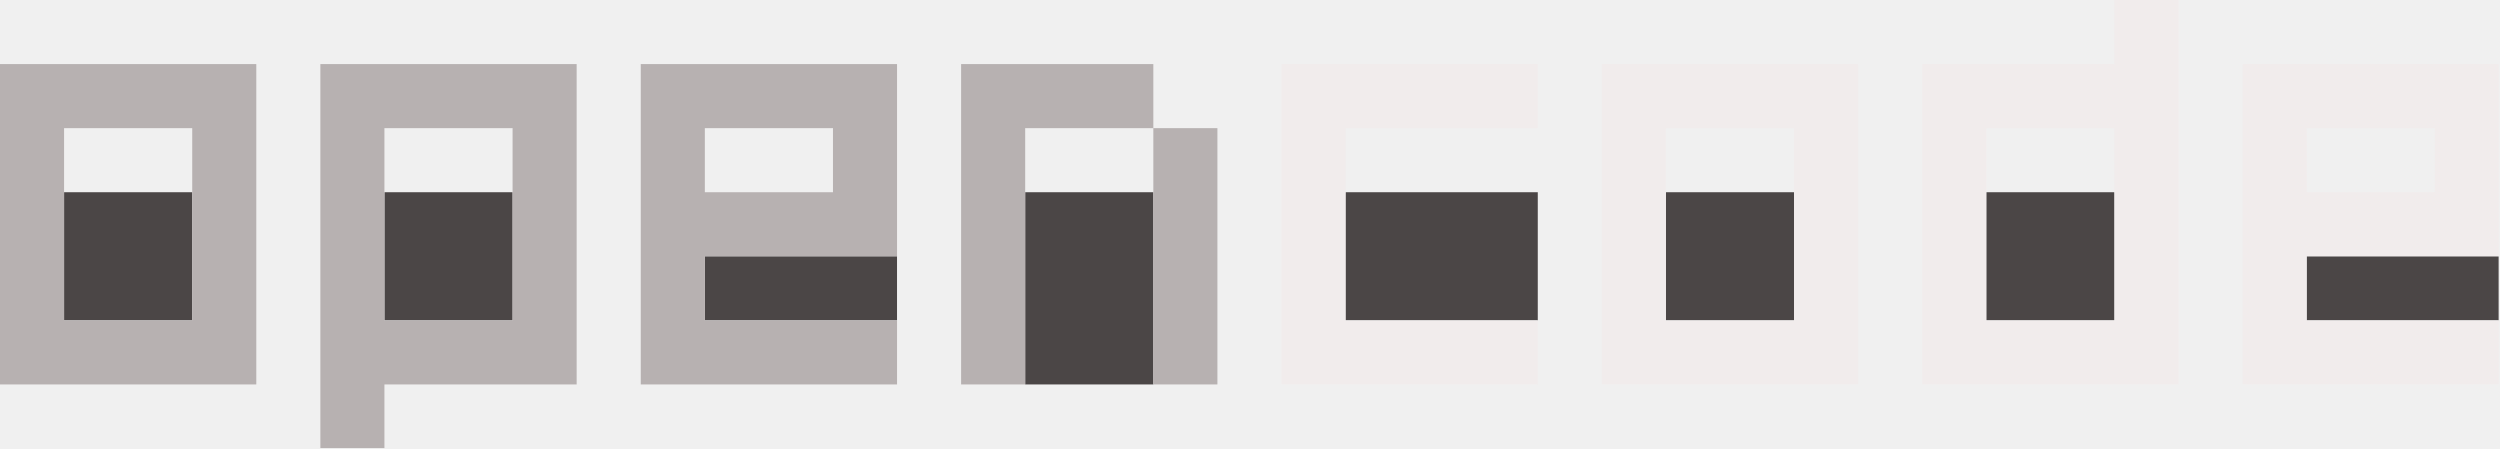
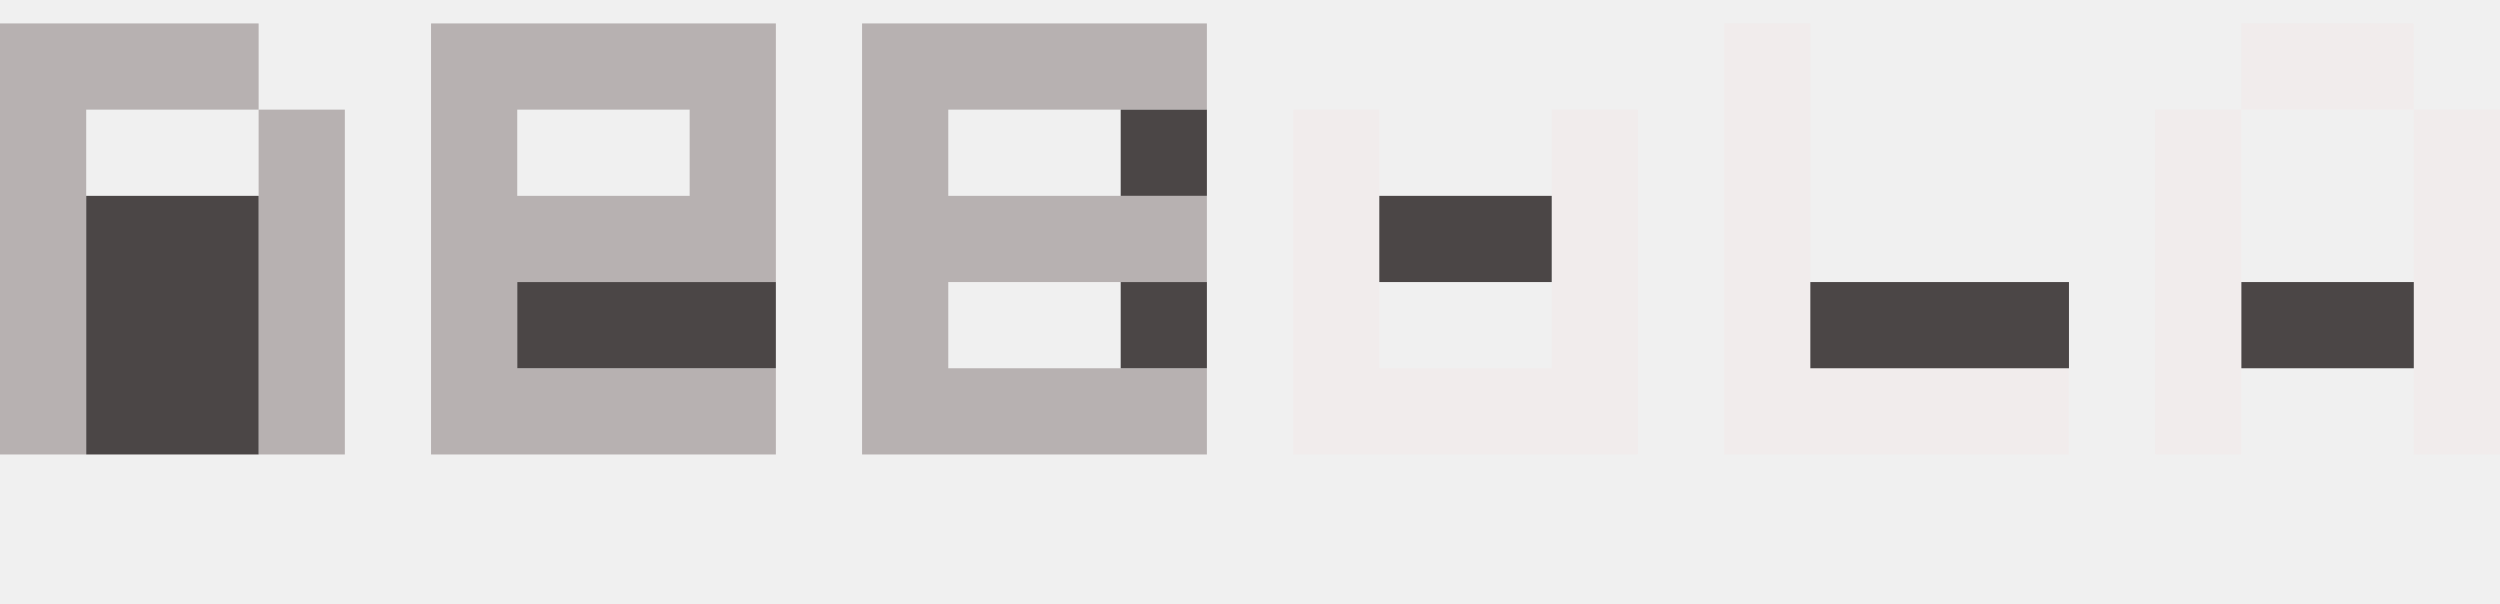
- <svg xmlns="http://www.w3.org/2000/svg" width="641" height="115" viewBox="0 0 641 115" fill="none">
-   <g clip-path="url(#clip0_1401_86292)">
-     <mask id="mask0_1401_86292" style="mask-type:luminance" maskUnits="userSpaceOnUse" x="0" y="0" width="641" height="115">
-       <path d="M640.714 0H0V115H640.714V0Z" fill="white" />
-     </mask>
-     <g mask="url(#mask0_1401_86292)">
-       <path d="M49.287 82.143H16.43V49.286H49.287V82.143Z" fill="#4B4646" />
-       <path d="M49.286 32.857H16.429V82.143H49.286V32.857ZM65.714 98.572H0V16.429H65.714V98.572Z" fill="#B7B1B1" />
-       <path d="M131.427 82.143H98.57V49.286H131.427V82.143Z" fill="#4B4646" />
-       <path d="M98.569 82.143H131.426V32.857H98.569V82.143ZM147.855 98.572H98.569V115H82.141V16.429H147.855V98.572Z" fill="#B7B1B1" />
-       <path d="M229.997 65.714V82.142H180.711V65.714H229.997Z" fill="#4B4646" />
-       <path d="M230.003 65.714H180.718V82.143H230.003V98.572H164.289V16.429H230.003V65.714ZM180.718 49.286H213.575V32.857H180.718V49.286Z" fill="#B7B1B1" />
-       <path d="M295.717 98.572H262.859V49.286H295.717V98.572Z" fill="#4B4646" />
-       <path d="M295.715 32.857H262.858V98.572H246.43V16.429H295.715V32.857ZM312.144 98.572H295.715V32.857H312.144V98.572Z" fill="#B7B1B1" />
-       <path d="M394.286 82.143H345V49.286H394.286V82.143Z" fill="#4B4646" />
-       <path d="M394.285 32.857H344.999V82.143H394.285V98.572H328.57V16.429H394.285V32.857Z" fill="#F1ECEC" />
-       <path d="M459.998 82.143H427.141V49.286H459.998V82.143Z" fill="#4B4646" />
-       <path d="M459.997 32.857H427.14V82.143H459.997V32.857ZM476.425 98.572H410.711V16.429H476.425V98.572Z" fill="#F1ECEC" />
-       <path d="M542.146 82.143H509.289V49.286H542.146V82.143Z" fill="#4B4646" />
-       <path d="M542.145 32.857H509.288V82.143H542.145V32.857ZM558.574 98.571H492.859V16.429H542.145V0H558.574V98.571Z" fill="#F1ECEC" />
-       <path d="M640.715 65.714V82.142H591.43V65.714H640.715Z" fill="#4B4646" />
-       <path d="M591.429 32.857V49.286H624.286V32.857H591.429ZM640.714 65.714H591.429V82.143H640.714V98.572H575V16.429H640.714V65.714Z" fill="#F1ECEC" />
+ <svg xmlns="http://www.w3.org/2000/svg" width="640.0" height="154.48" viewBox="0 0 640.0 154.48" fill="none">
+   <g transform="translate(0,6) scale(3.678161)">
+     <g transform="translate(0,0)">
+       <path d="M18 6H6V30H0V0H18V6ZM24 30H18V6H24V30Z" fill="#B7B1B1" />
+       <path d="M18 30H6V12H18V30Z" fill="#4B4646" />
+     </g>
+     <g transform="translate(30,0)">
+       <path d="M24 18H6V24H24V30H0V0H24V18ZM6 12H18V6H6V12Z" fill="#B7B1B1" />
+       <path d="M24 18V24H6V18H24Z" fill="#4B4646" />
+     </g>
+     <g transform="translate(60,0)">
+       <path d="M6 30H0V0H6V30ZM24 6H6V0H24V6ZM24 18H6V12H24V18ZM24 30H6V24H24V30Z" fill="#B7B1B1" />
+       <path d="M18 12H24V6H18V12ZM18 24H24V18H18V24Z" fill="#4B4646" />
+     </g>
+     <g transform="translate(90,0)">
+       <path d="M24 30H0V6H6V24H18V6H24V30Z" fill="#F1ECEC" />
+       <path d="M18 12H6V18H18V12Z" fill="#4B4646" />
+     </g>
+     <g transform="translate(120,0)">
+       <path d="M24 30H0V0H6V24H24V30Z" fill="#F1ECEC" />
+       <path d="M24 18V24H6V18H24Z" fill="#4B4646" />
+     </g>
+     <g transform="translate(150,0)">
+       <path d="M18 6H6V0H18V6ZM6 30H0V6H6V30ZM24 30H18V6H24V30Z" fill="#F1ECEC" />
+       <path d="M18 24H6V18H18V24Z" fill="#4B4646" />
    </g>
  </g>
-   <defs>
-     <clipPath id="clip0_1401_86292">
-       <rect width="640.714" height="115" fill="white" />
-     </clipPath>
-   </defs>
</svg>
